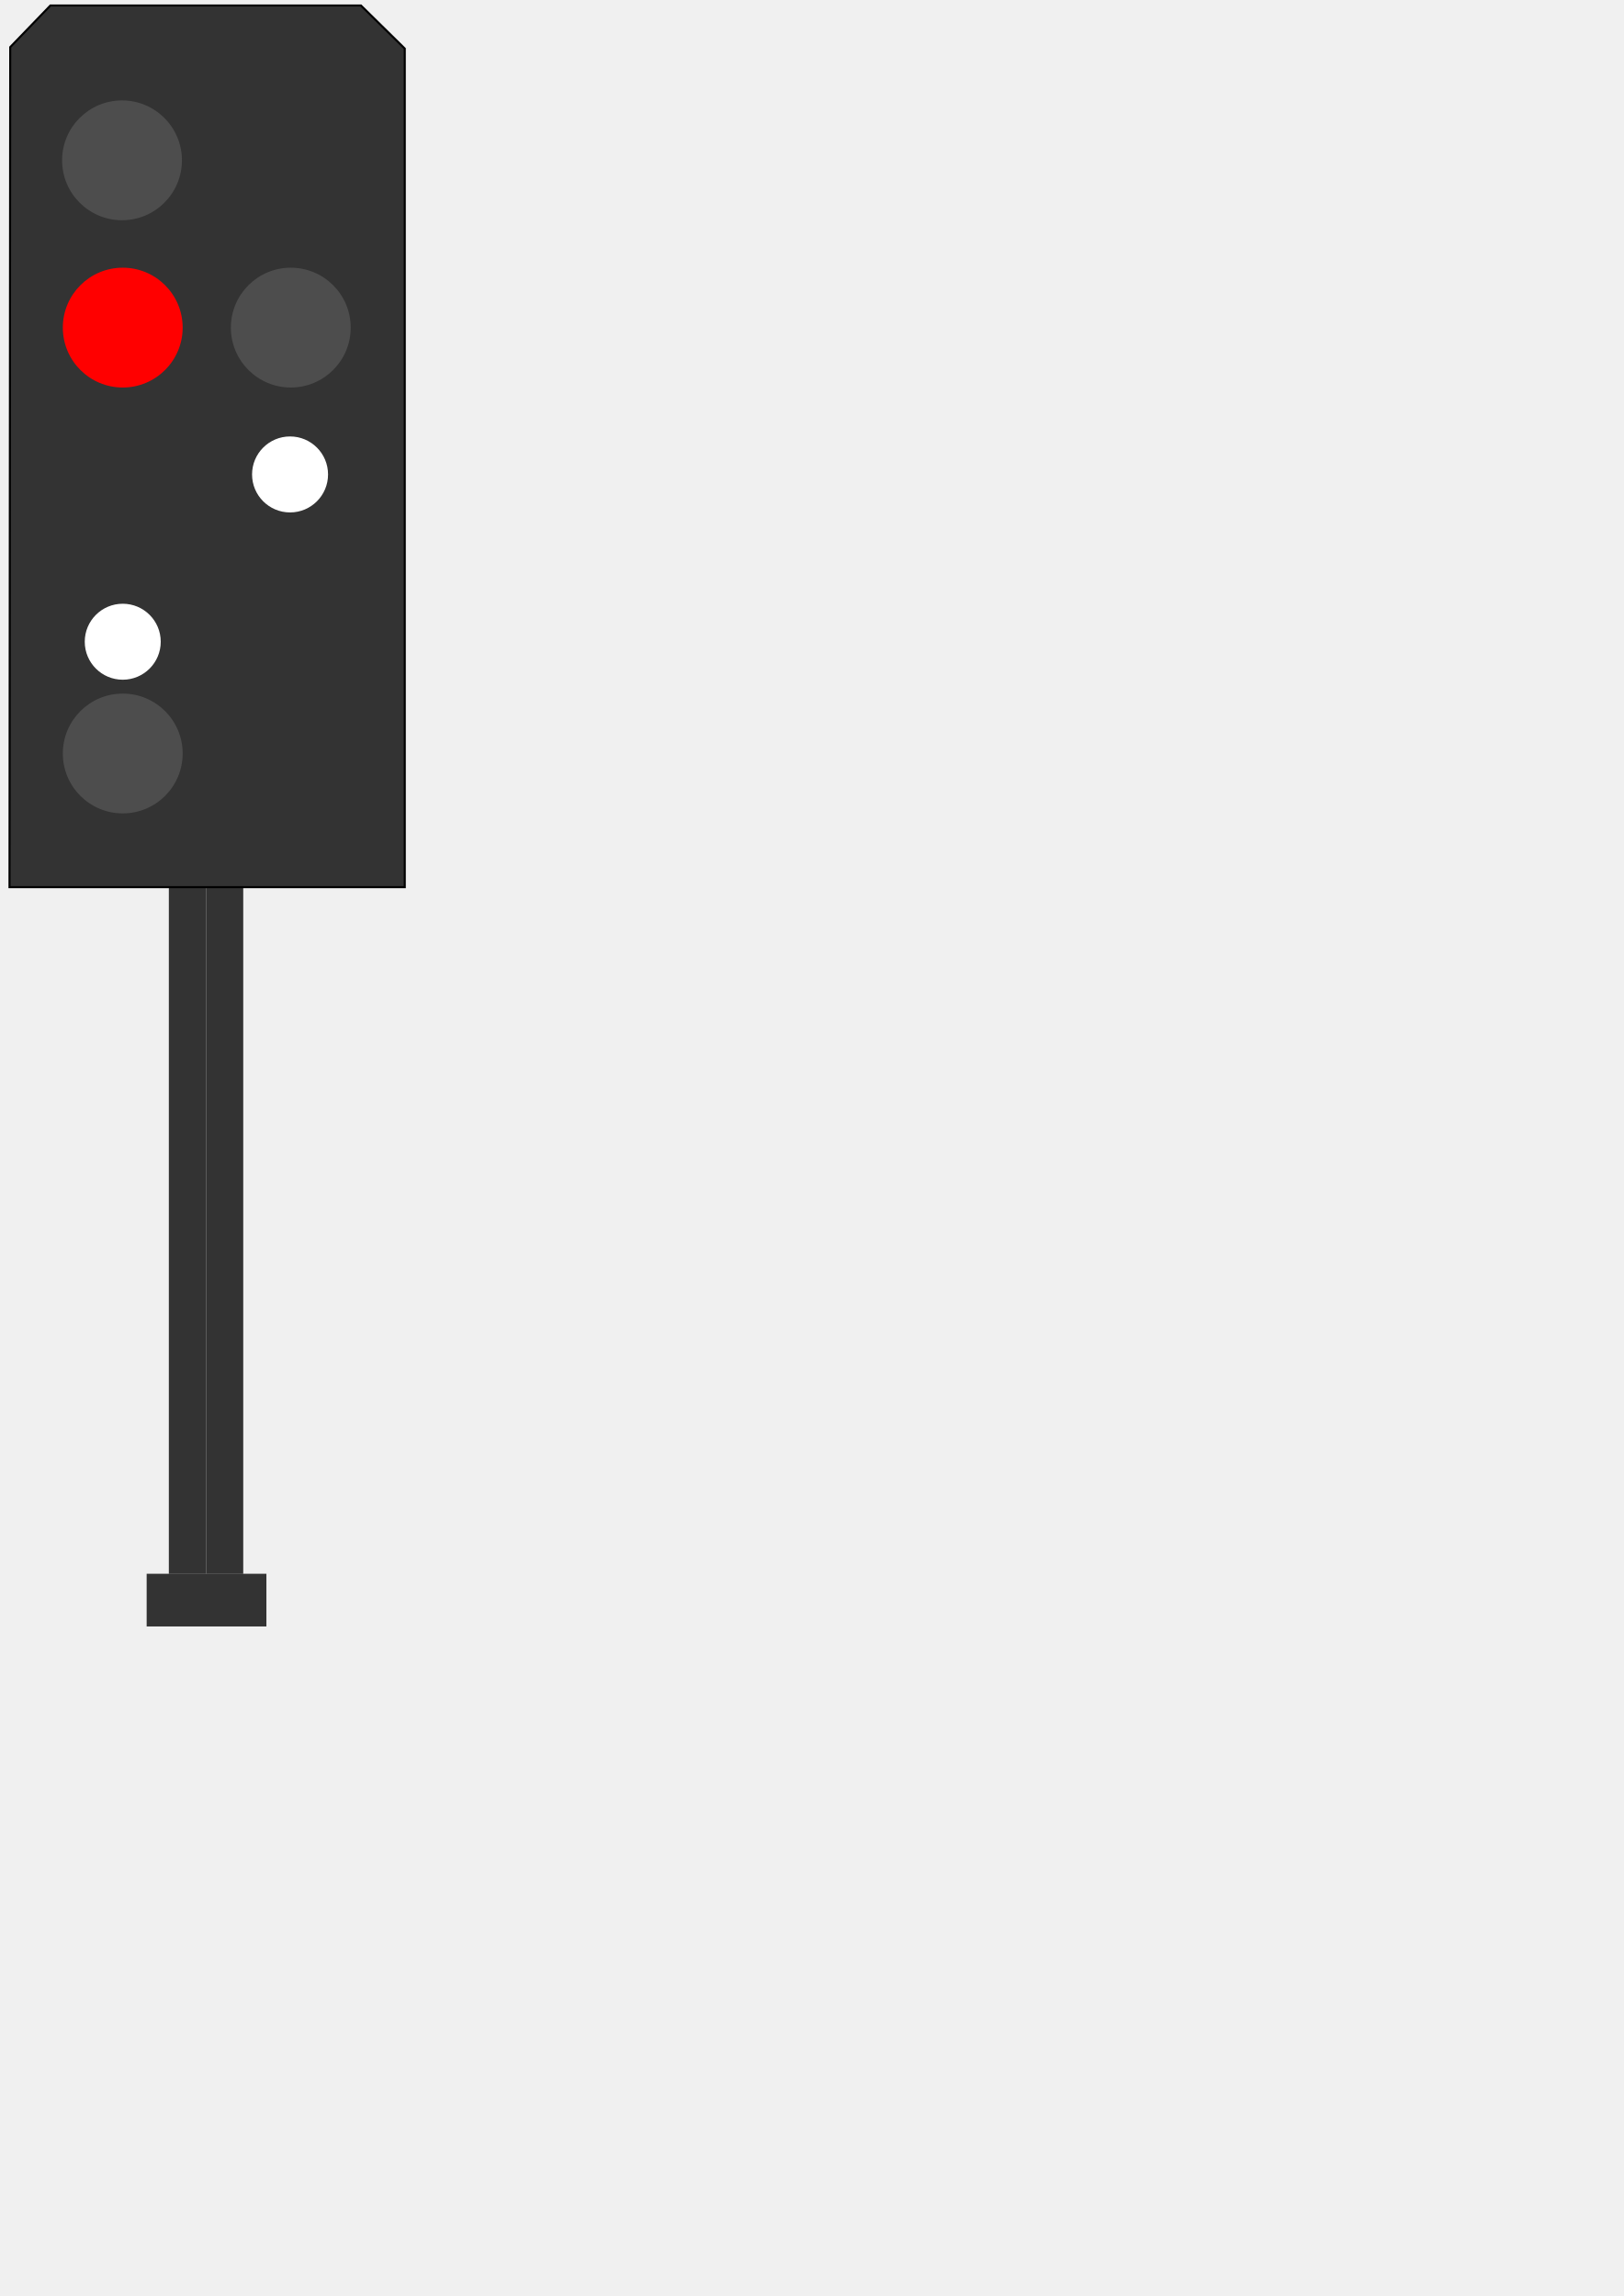
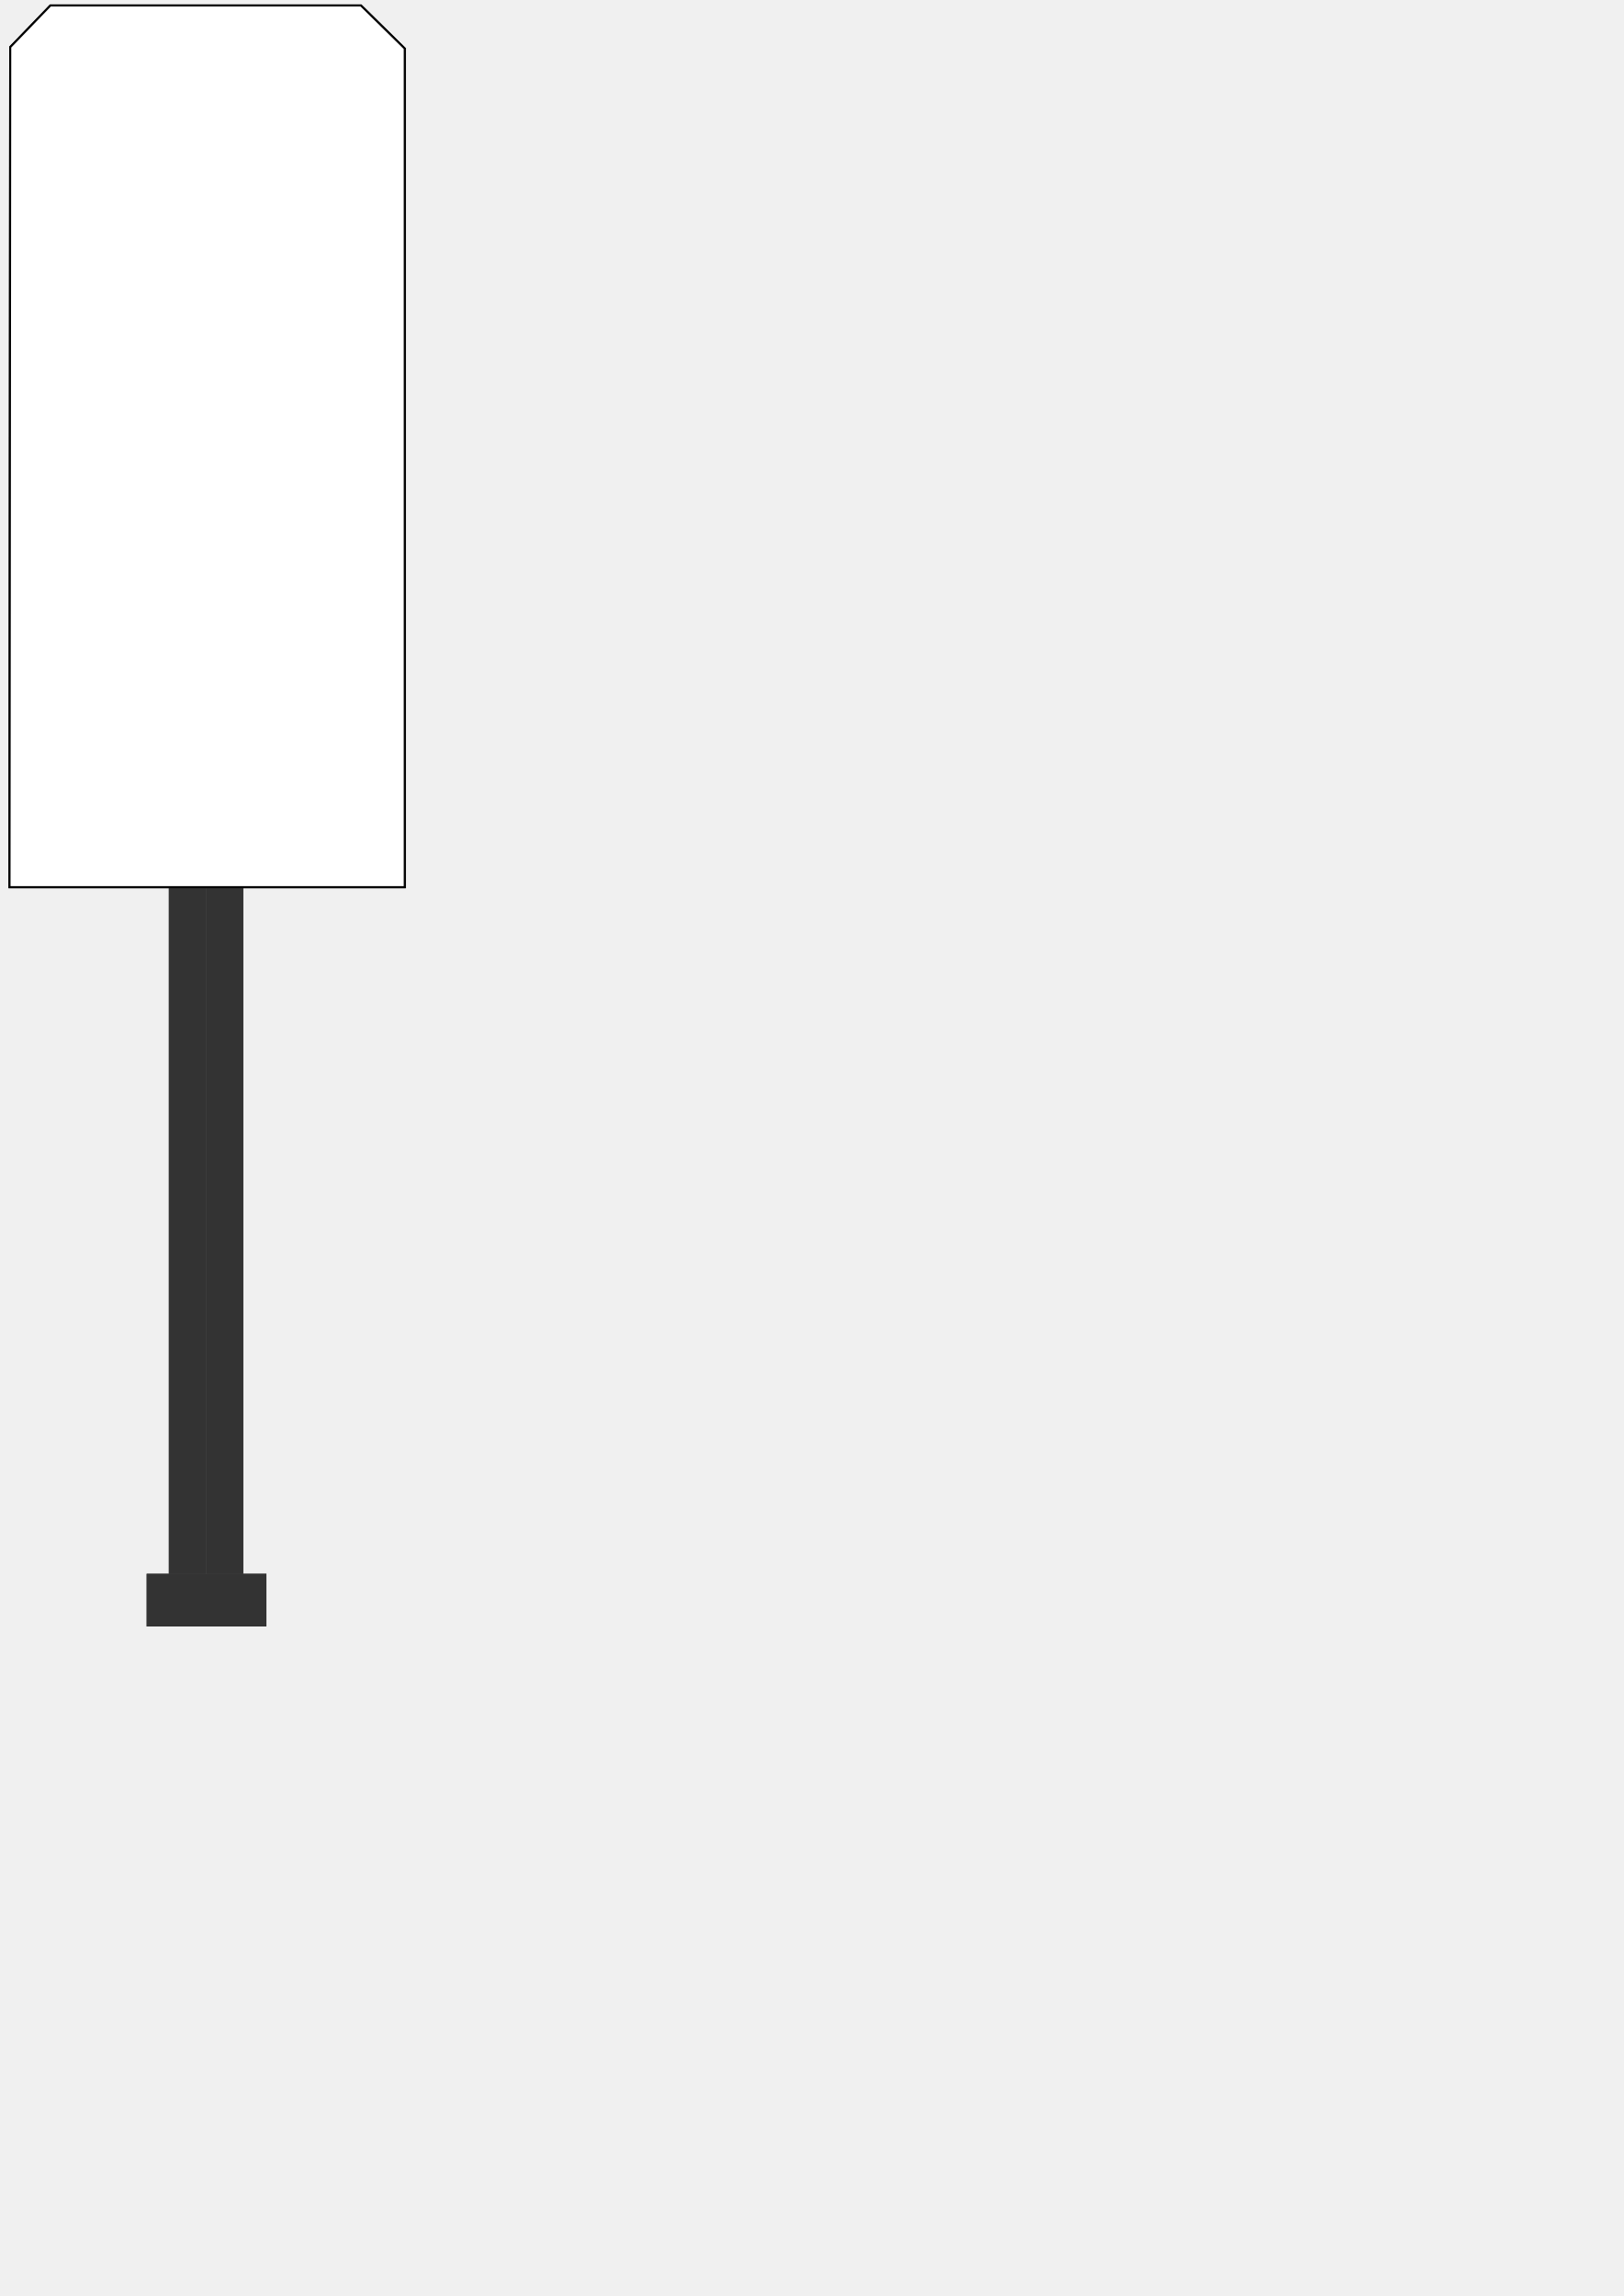
- <svg xmlns="http://www.w3.org/2000/svg" width="210mm" height="297mm" viewBox="0 0 210 297" version="1.1" id="svg8">
+ <svg xmlns="http://www.w3.org/2000/svg" width="210mm" height="297mm" viewBox="0 0 210 297" version="1.1" id="HSrangier">
  <defs id="defs2" />
-   <rect y="114.861" x="26.648" height="88.733" width="4.811" id="rect3800" style="fill:#333333;stroke-width:0.273;image-rendering:auto">
-     </rect>
-   <rect y="114.861" x="21.837" height="88.733" width="4.811" id="rect3800-5" style="fill:#333333;stroke-width:0.273;image-rendering:auto">
-     </rect>
-   <path id="path4749" d="m 1.323,6.093 5.197,-5.386 h 40.16 l 5.67,5.575 V 114.761 H 1.229 Z" style="fill:#333333;stroke:#000000;stroke-width:0.265px;stroke-linecap:butt;stroke-linejoin:miter;stroke-opacity:1" />
-   <circle r="7.749" cy="20.739" cx="15.781" id="path4751" style="fill:#4d4d4d;fill-opacity:1;stroke-width:0.275">
-     </circle>
-   <circle r="7.749" cy="42.378" cx="15.875" id="path4751-1" style="fill:#ff0000;fill-opacity:1;stroke-width:0.275">
-     </circle>
-   <circle r="7.749" cy="42.378" cx="37.609" id="path4751-2" style="fill:#4d4d4d;fill-opacity:1;stroke-width:0.275">
-     </circle>
-   <circle r="7.749" cy="97.469" cx="15.875" id="path4751-7" style="fill:#4d4d4d;fill-opacity:1;stroke-width:0.275">
-     </circle>
-   <circle r="4.914" cy="83.011" cx="15.875" id="path4751-0" style="fill:#ffffff;fill-opacity:1;stroke-width:0.174">
-     </circle>
-   <circle r="4.914" cy="61.372" cx="37.514" id="path4751-0-9" style="fill:#ffffff;fill-opacity:1;stroke-width:0.174">
-     </circle>
-   <rect y="203.575" x="18.967" height="6.815" width="15.488" id="rect4807" style="fill:#333333;fill-opacity:1;stroke-width:0.265">
-     </rect>
+   <g id="basic">
+     <rect y="114.861" x="26.648" height="88.733" width="4.811" id="rect3800" style="fill:#333333;stroke-width:0.273;image-rendering:auto">
+       </rect>
+     <rect y="114.861" x="21.837" height="88.733" width="4.811" id="rect3800-5" style="fill:#333333;stroke-width:0.273;image-rendering:auto">
+       </rect>
+     <path id="path4749" d="m 1.323,6.093 5.197,-5.386 h 40.16 l 5.67,5.575 V 114.761 H 1.229 Z" style="fill:#333333;stroke:#000000;stroke-width:0.265px;stroke-linecap:butt;stroke-linejoin:miter;stroke-opacity:1" />
+     <circle r="7.749" cy="20.739" cx="15.781" id="path4751" style="fill:#4d4d4d;fill-opacity:1;stroke-width:0.275">
+       </circle>
+     <circle r="7.749" cy="42.378" cx="15.875" id="path4751-1" style="fill:#ff0000;fill-opacity:1;stroke-width:0.275">
+       </circle>
+     <circle r="7.749" cy="42.378" cx="37.609" id="path4751-2" style="fill:#4d4d4d;fill-opacity:1;stroke-width:0.275">
+       </circle>
+     <circle r="7.749" cy="97.469" cx="15.875" id="path4751-7" style="fill:#4d4d4d;fill-opacity:1;stroke-width:0.275">
+       </circle>
+     <circle r="4.914" cy="83.011" cx="15.875" id="path4751-0" style="fill:#ffffff;fill-opacity:1;stroke-width:0.174">
+       </circle>
+     <circle r="4.914" cy="61.372" cx="37.514" id="path4751-0-9" style="fill:#ffffff;fill-opacity:1;stroke-width:0.174">
+       </circle>
+     <rect y="203.575" x="18.967" height="6.815" width="15.488" id="rect4807" style="fill:#333333;fill-opacity:1;stroke-width:0.265">
+       </rect>
+   </g>
+   <g id="minimalistic">
+     <rect y="114.861" x="26.648" height="88.733" width="4.811" id="rect3800" style="fill:#333333;stroke-width:0.273;image-rendering:auto">
+       </rect>
+     <rect y="114.861" x="21.837" height="88.733" width="4.811" id="rect3800-5" style="fill:#333333;stroke-width:0.273;image-rendering:auto">
+       </rect>
+     <path id="path4749" d="m 1.323,6.093 5.197,-5.386 h 40.16 l 5.67,5.575 V 114.761 H 1.229 Z" style="fill:#ffffff;stroke:#000000;stroke-width:0.265px;stroke-linecap:butt;stroke-linejoin:miter;stroke-opacity:1;fill-opacity:1" />
+     <circle r="4.914" cy="83.011" cx="15.875" id="path4751-0" style="fill:#ffffff;fill-opacity:1;stroke-width:0.174">
+       </circle>
+     <circle r="4.914" cy="61.372" cx="37.514" id="path4751-0-9" style="fill:#ffffff;fill-opacity:1;stroke-width:0.174">
+       </circle>
+     <rect y="203.575" x="18.967" height="6.815" width="15.488" id="rect4807" style="fill:#333333;fill-opacity:1;stroke-width:0.265">
+       </rect>
+   </g>
</svg>
